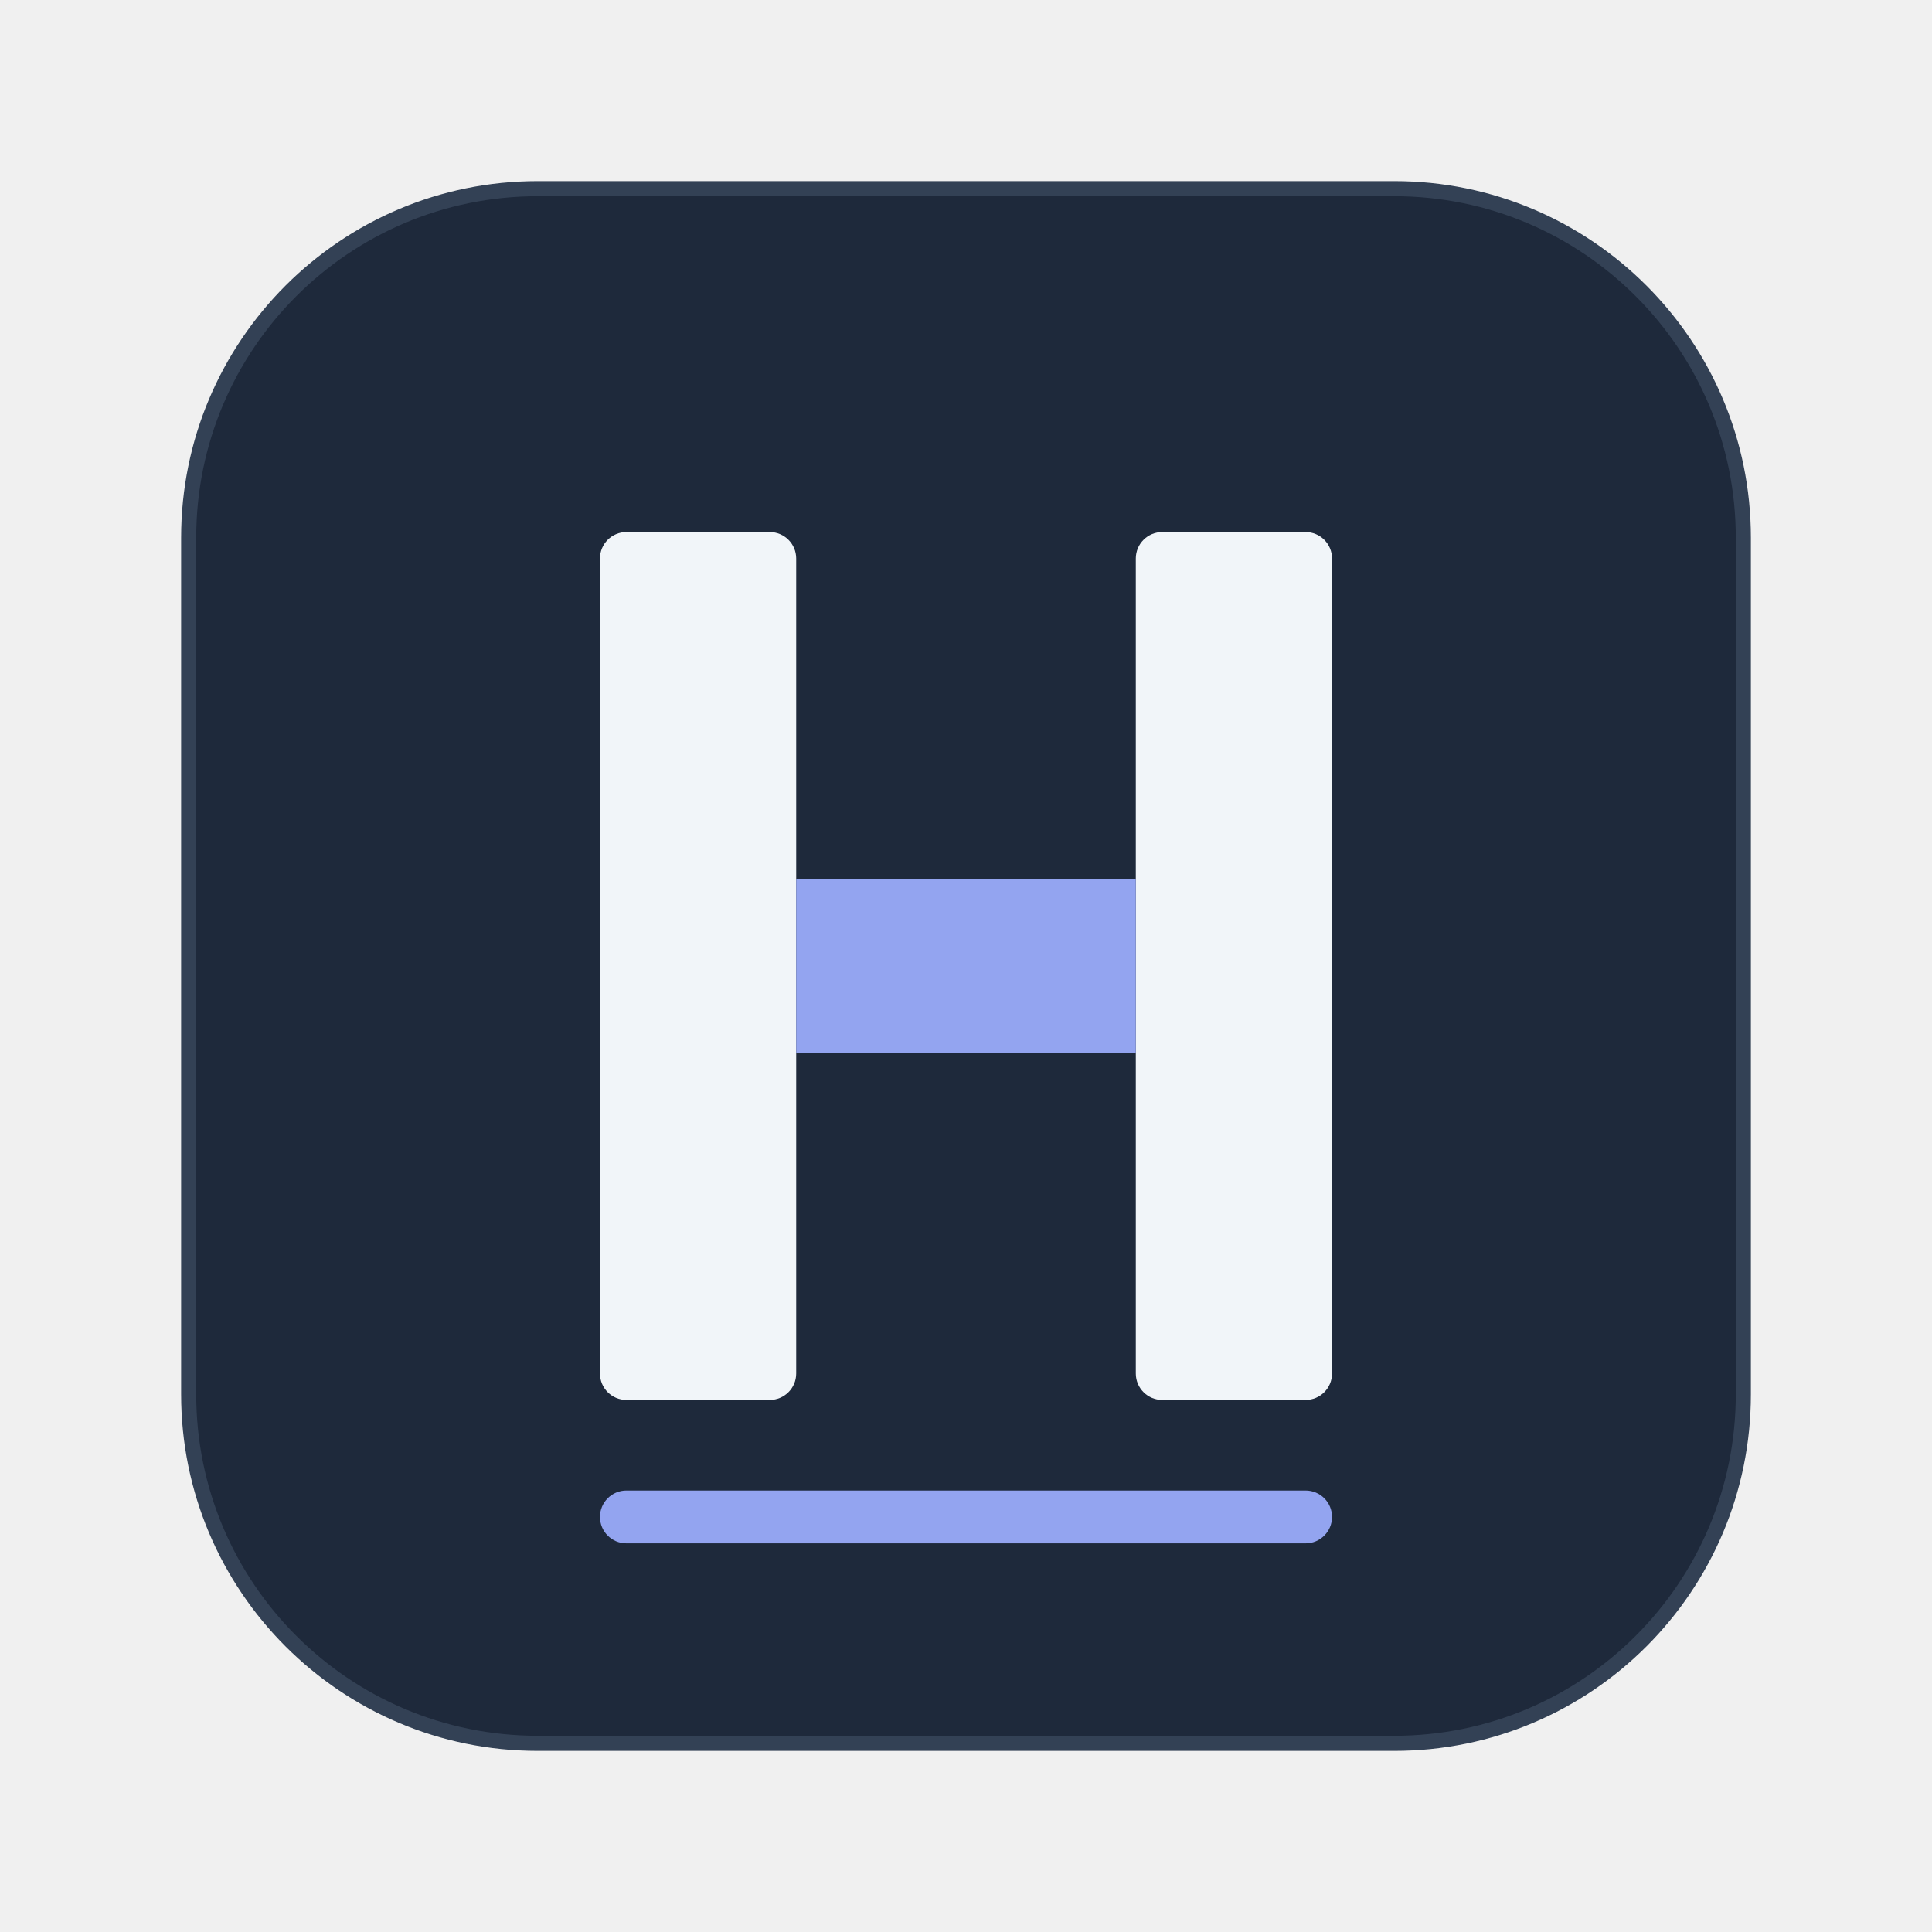
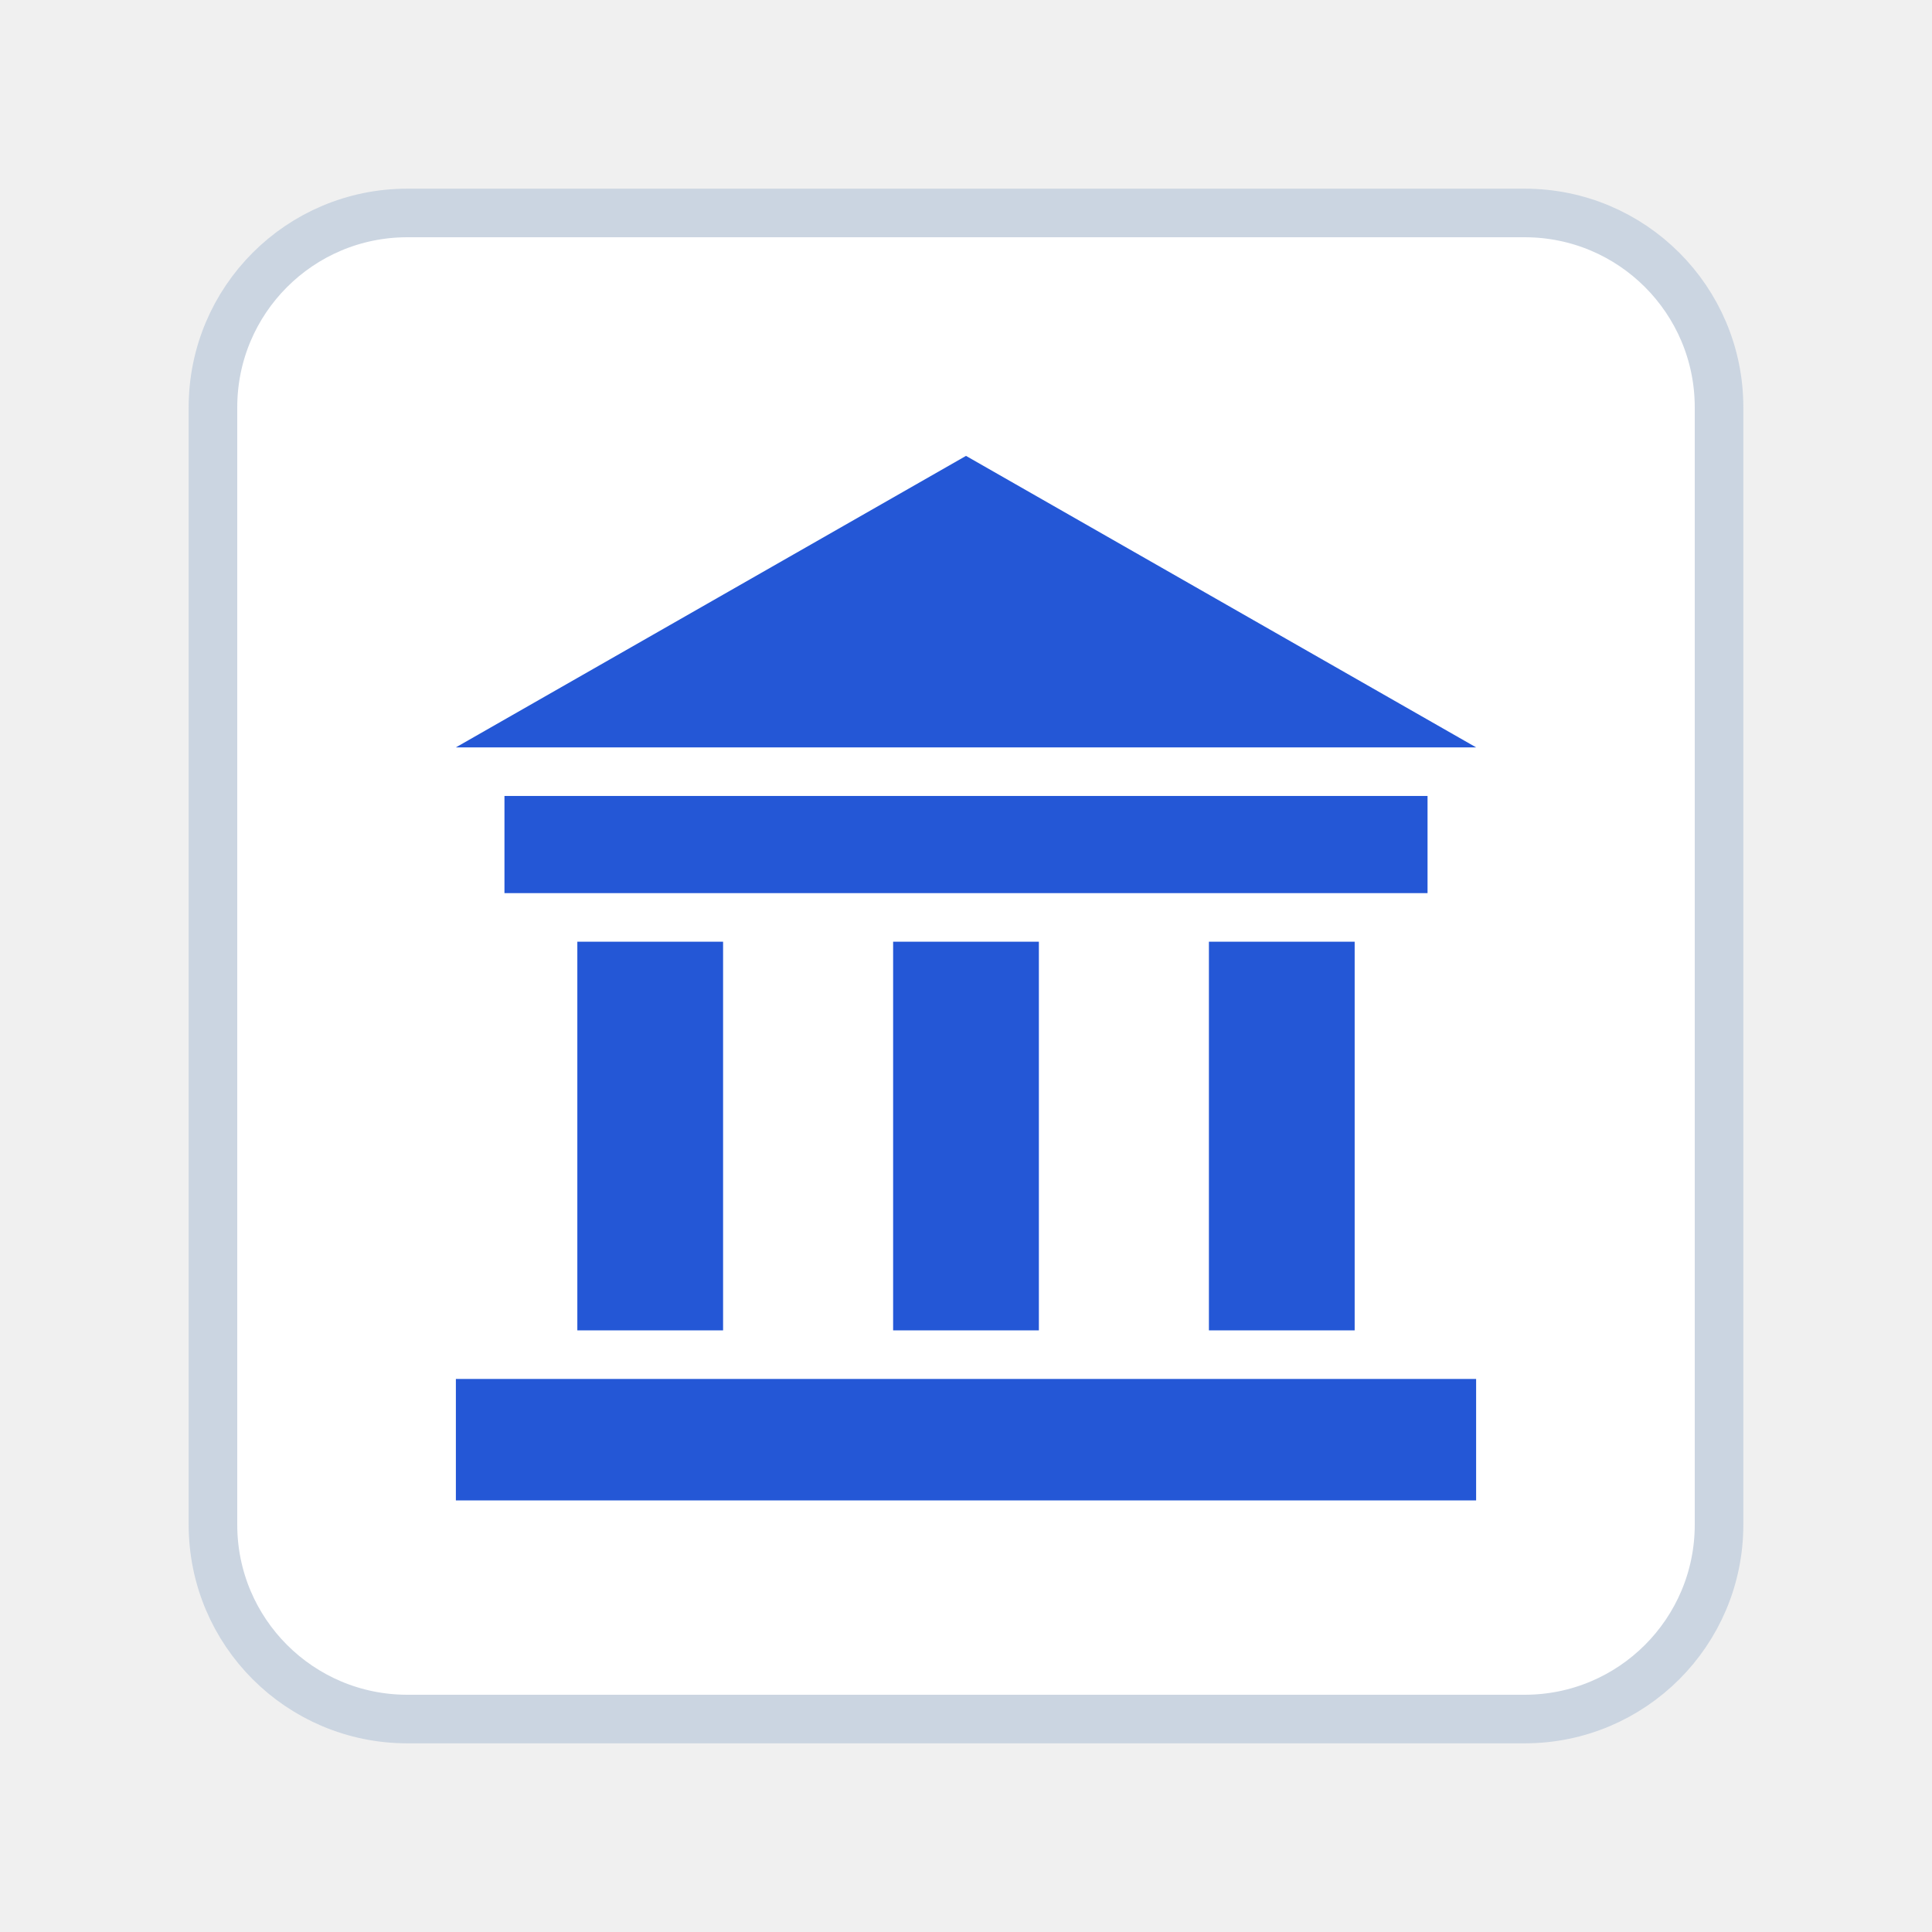
<svg xmlns="http://www.w3.org/2000/svg" viewBox="0 0 1024 1024">
-   <rect x="100" y="100" width="824" height="824" rx="185" fill="#1e293b" />
-   <rect x="100" y="100" width="824" height="824" rx="185" fill="none" stroke="#334155" stroke-width="8" />
-   <rect x="318" y="282" width="104" height="460" rx="14" fill="#f1f5f9" />
-   <rect x="602" y="282" width="104" height="460" rx="14" fill="#f1f5f9" />
-   <rect x="422" y="466" width="180" height="92" fill="#93a4f0" />
-   <rect x="318" y="790" width="388" height="28" rx="14" fill="#93a4f0" />
+   <g transform="translate(100 100) scale(12.875)">
+     <rect x="1" y="1" width="62" height="62" rx="8" fill="#ffffff" stroke="#cbd5e1" stroke-width="2" />
+     <path d="M32 11 53 23H11Z" fill="#2457d6" />
+     <path d="M13 25h38v4H13zM11 49h42v5H11z" fill="#2457d6" />
+     <path d="M16 31h6v16h-6zM29 31h6v16h-6zM42 31h6v16h-6z" fill="#2457d6" />
+   </g>
</svg>
